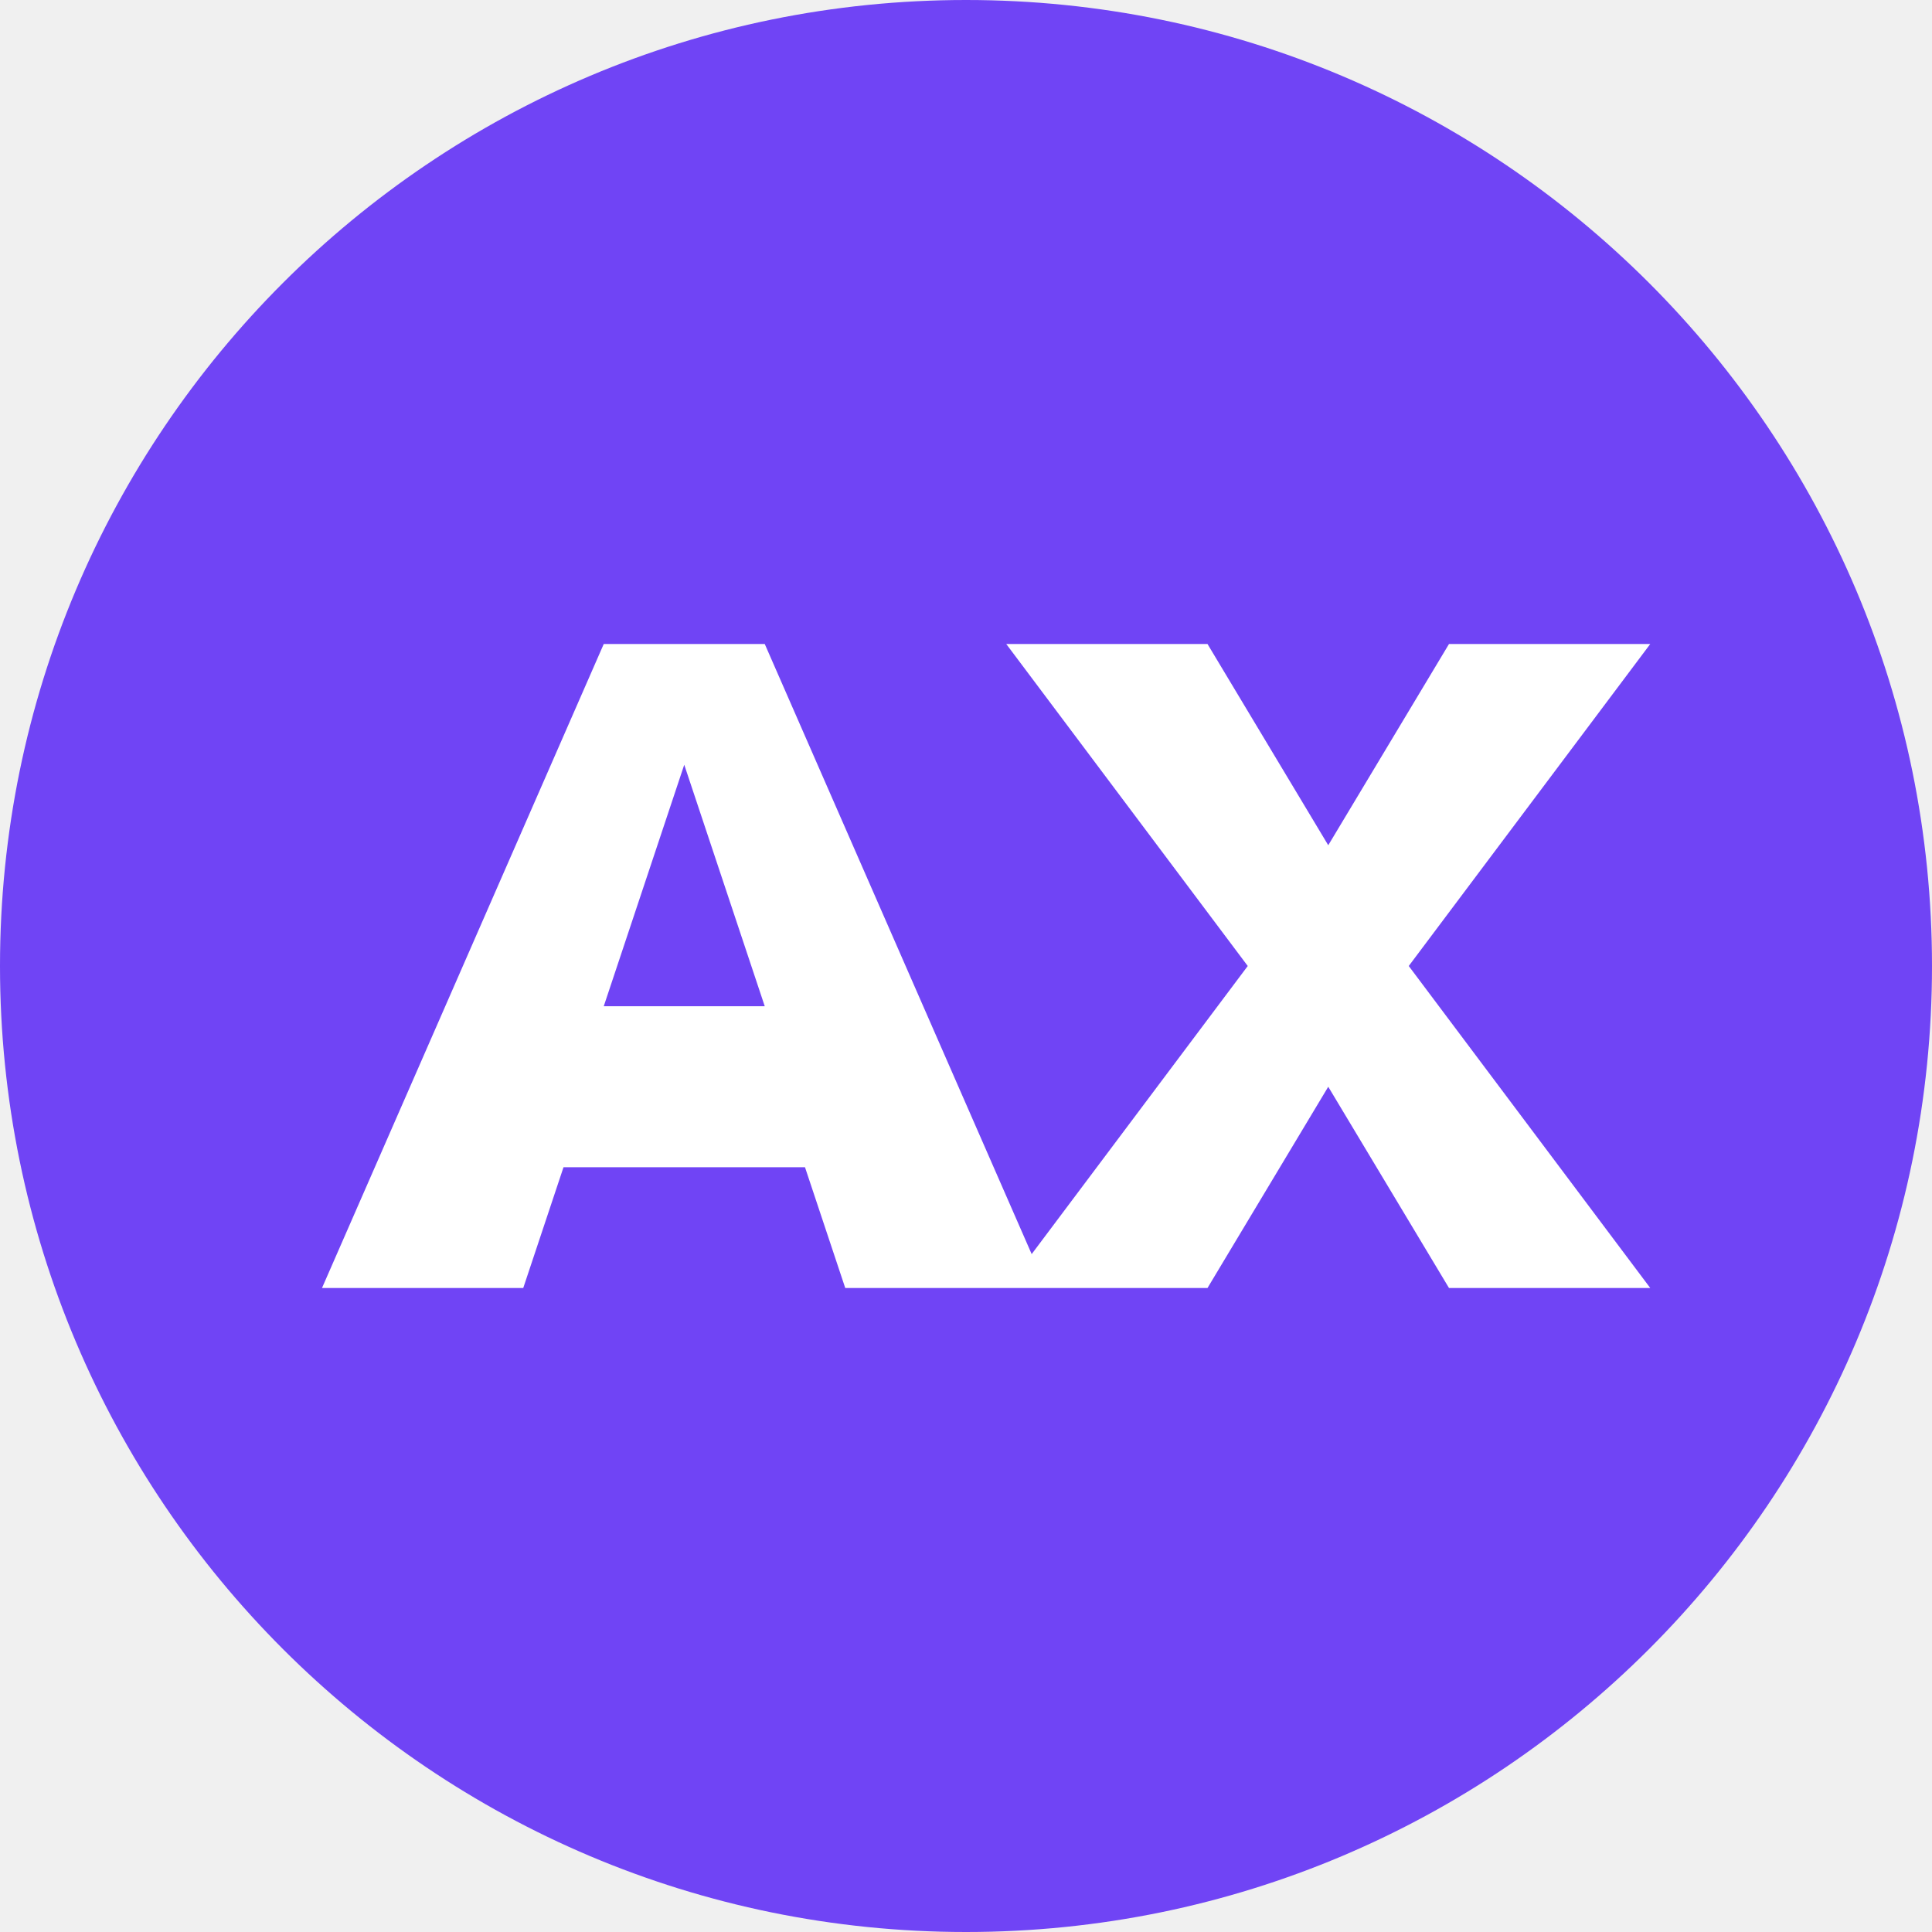
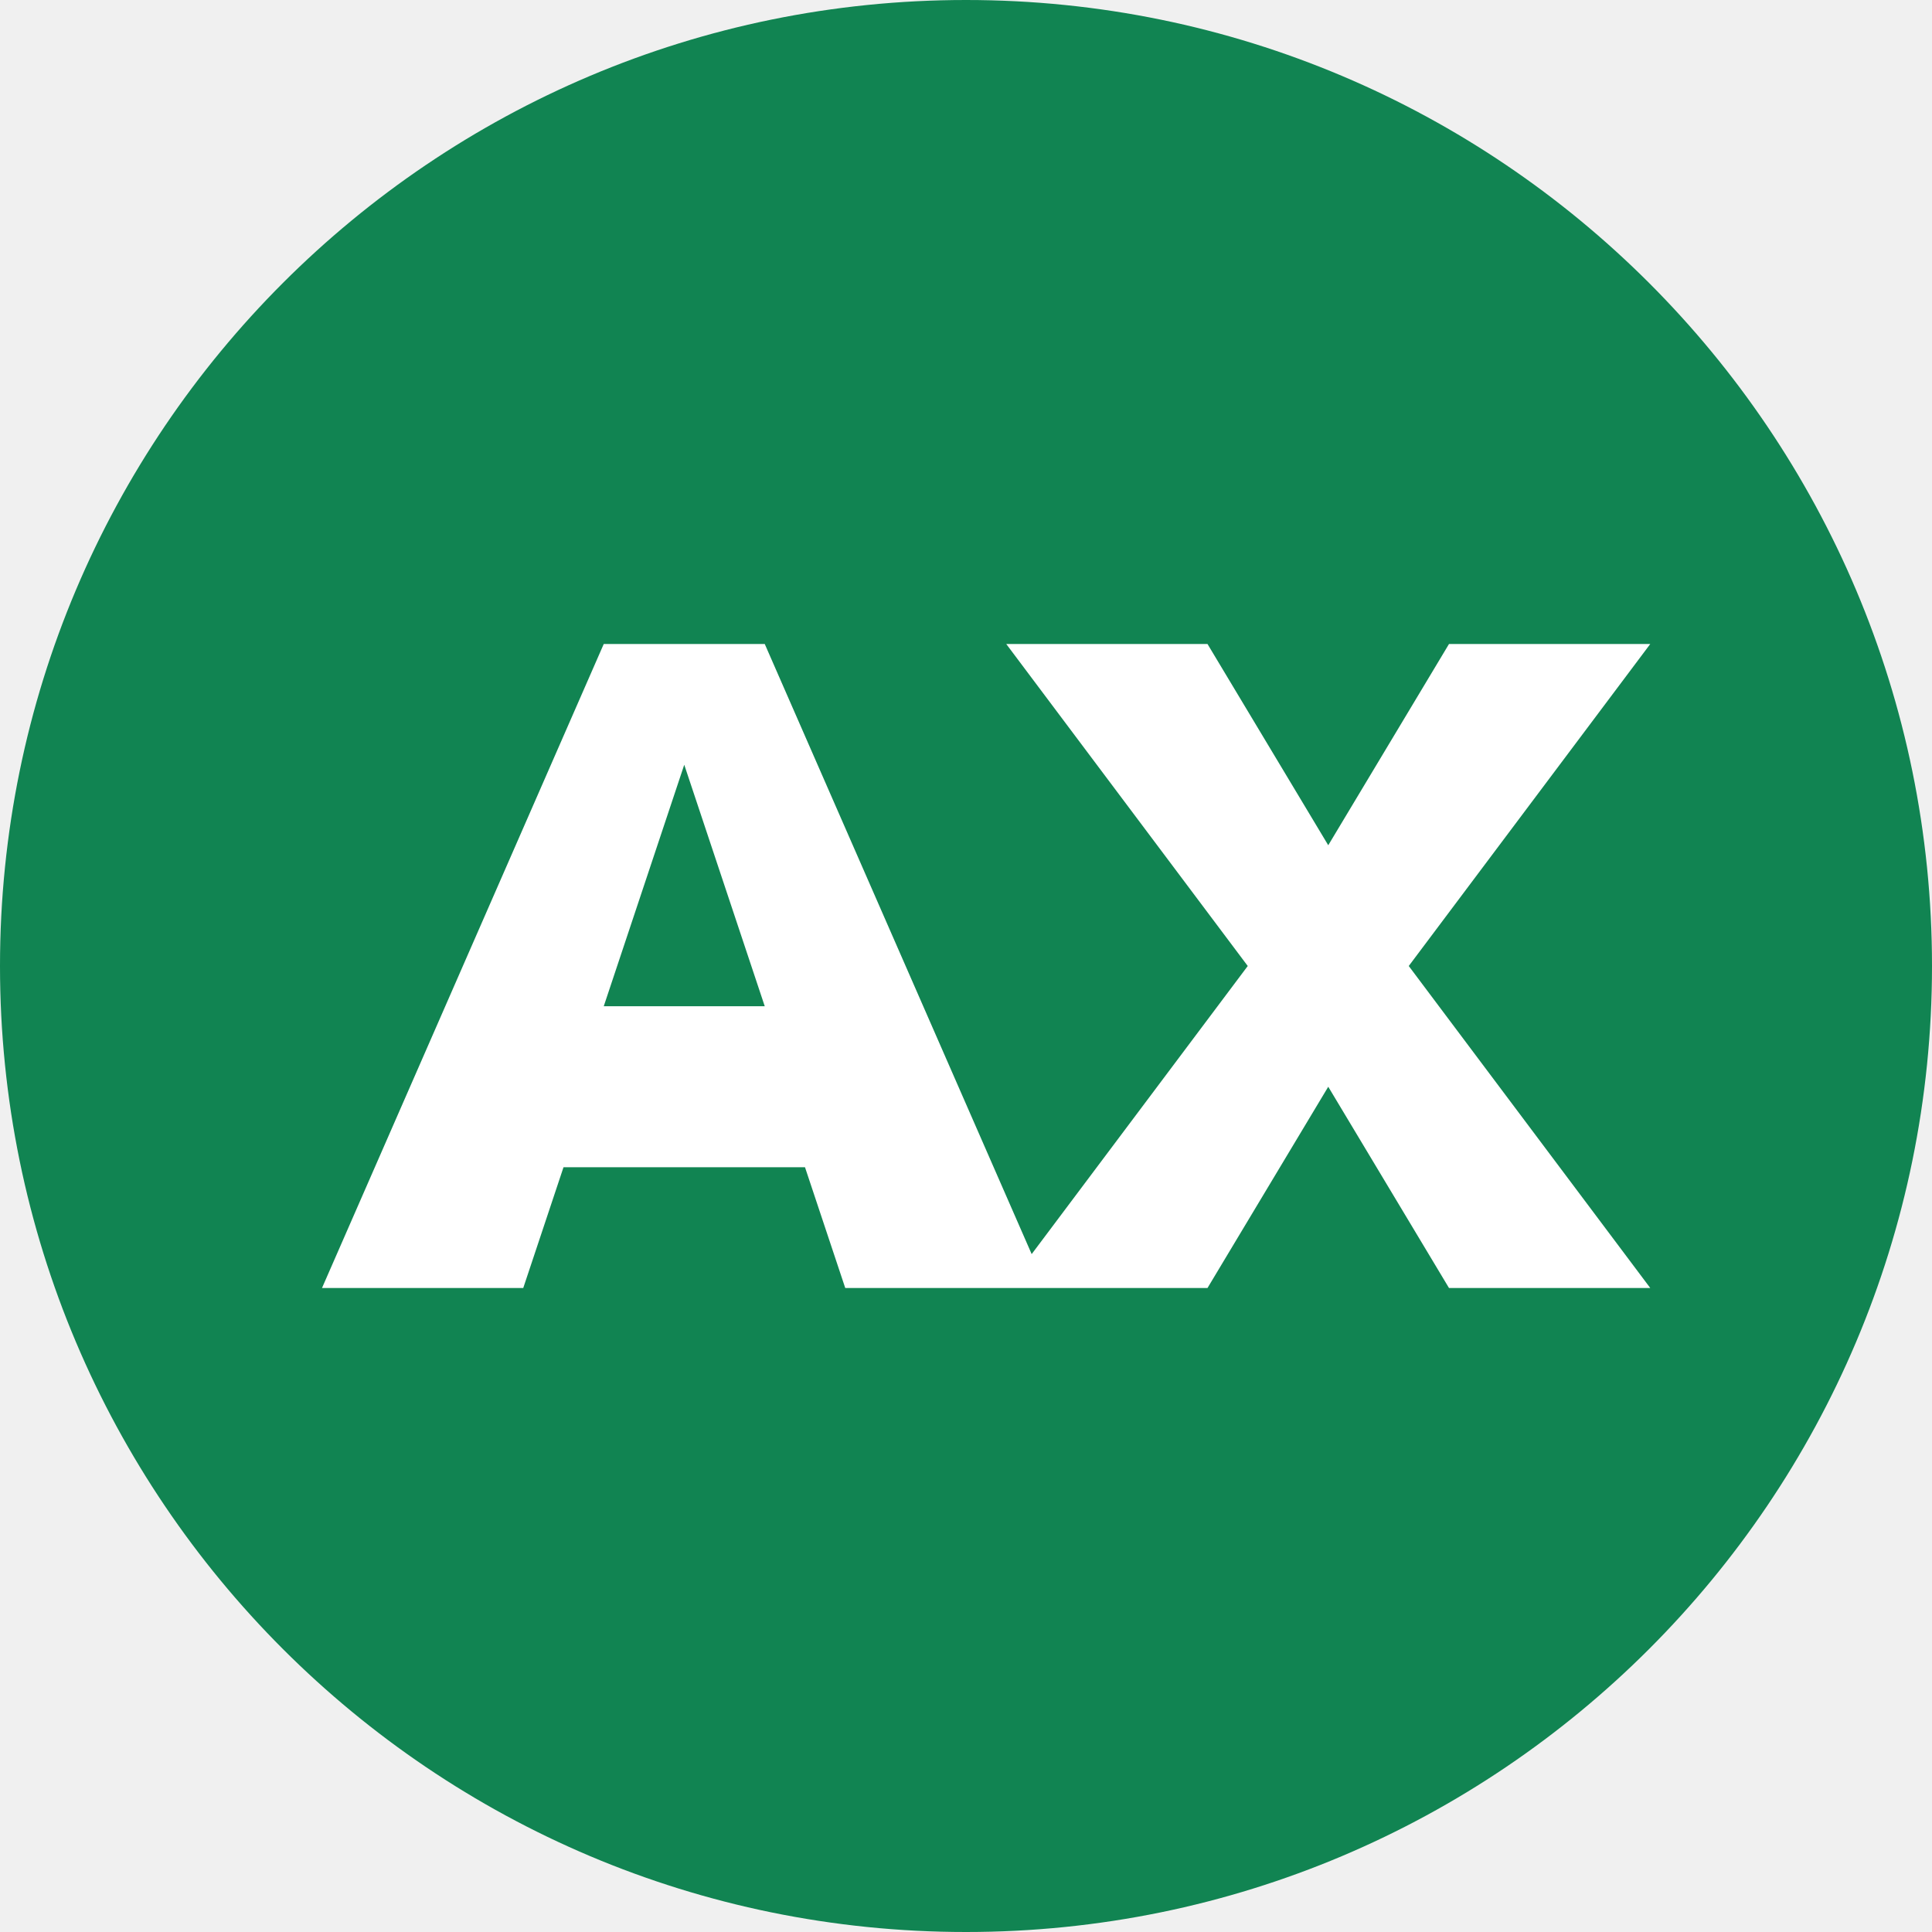
<svg xmlns="http://www.w3.org/2000/svg" viewBox="0 0 48 48">
-   <rect width="48" height="48" rx="24" fill="#7044f5" />
+   <rect width="48" height="48" rx="24" fill="#118452" />
  <path d="m8 32 7-16h4l7 16h-5l-1-3h-6l-1 3zm7-7h4l-2-6zm10-9h5l3 5 3-5h5l-6 8 6 8h-5l-3-5-3 5h-5l6-8z" fill="white" />
</svg>
